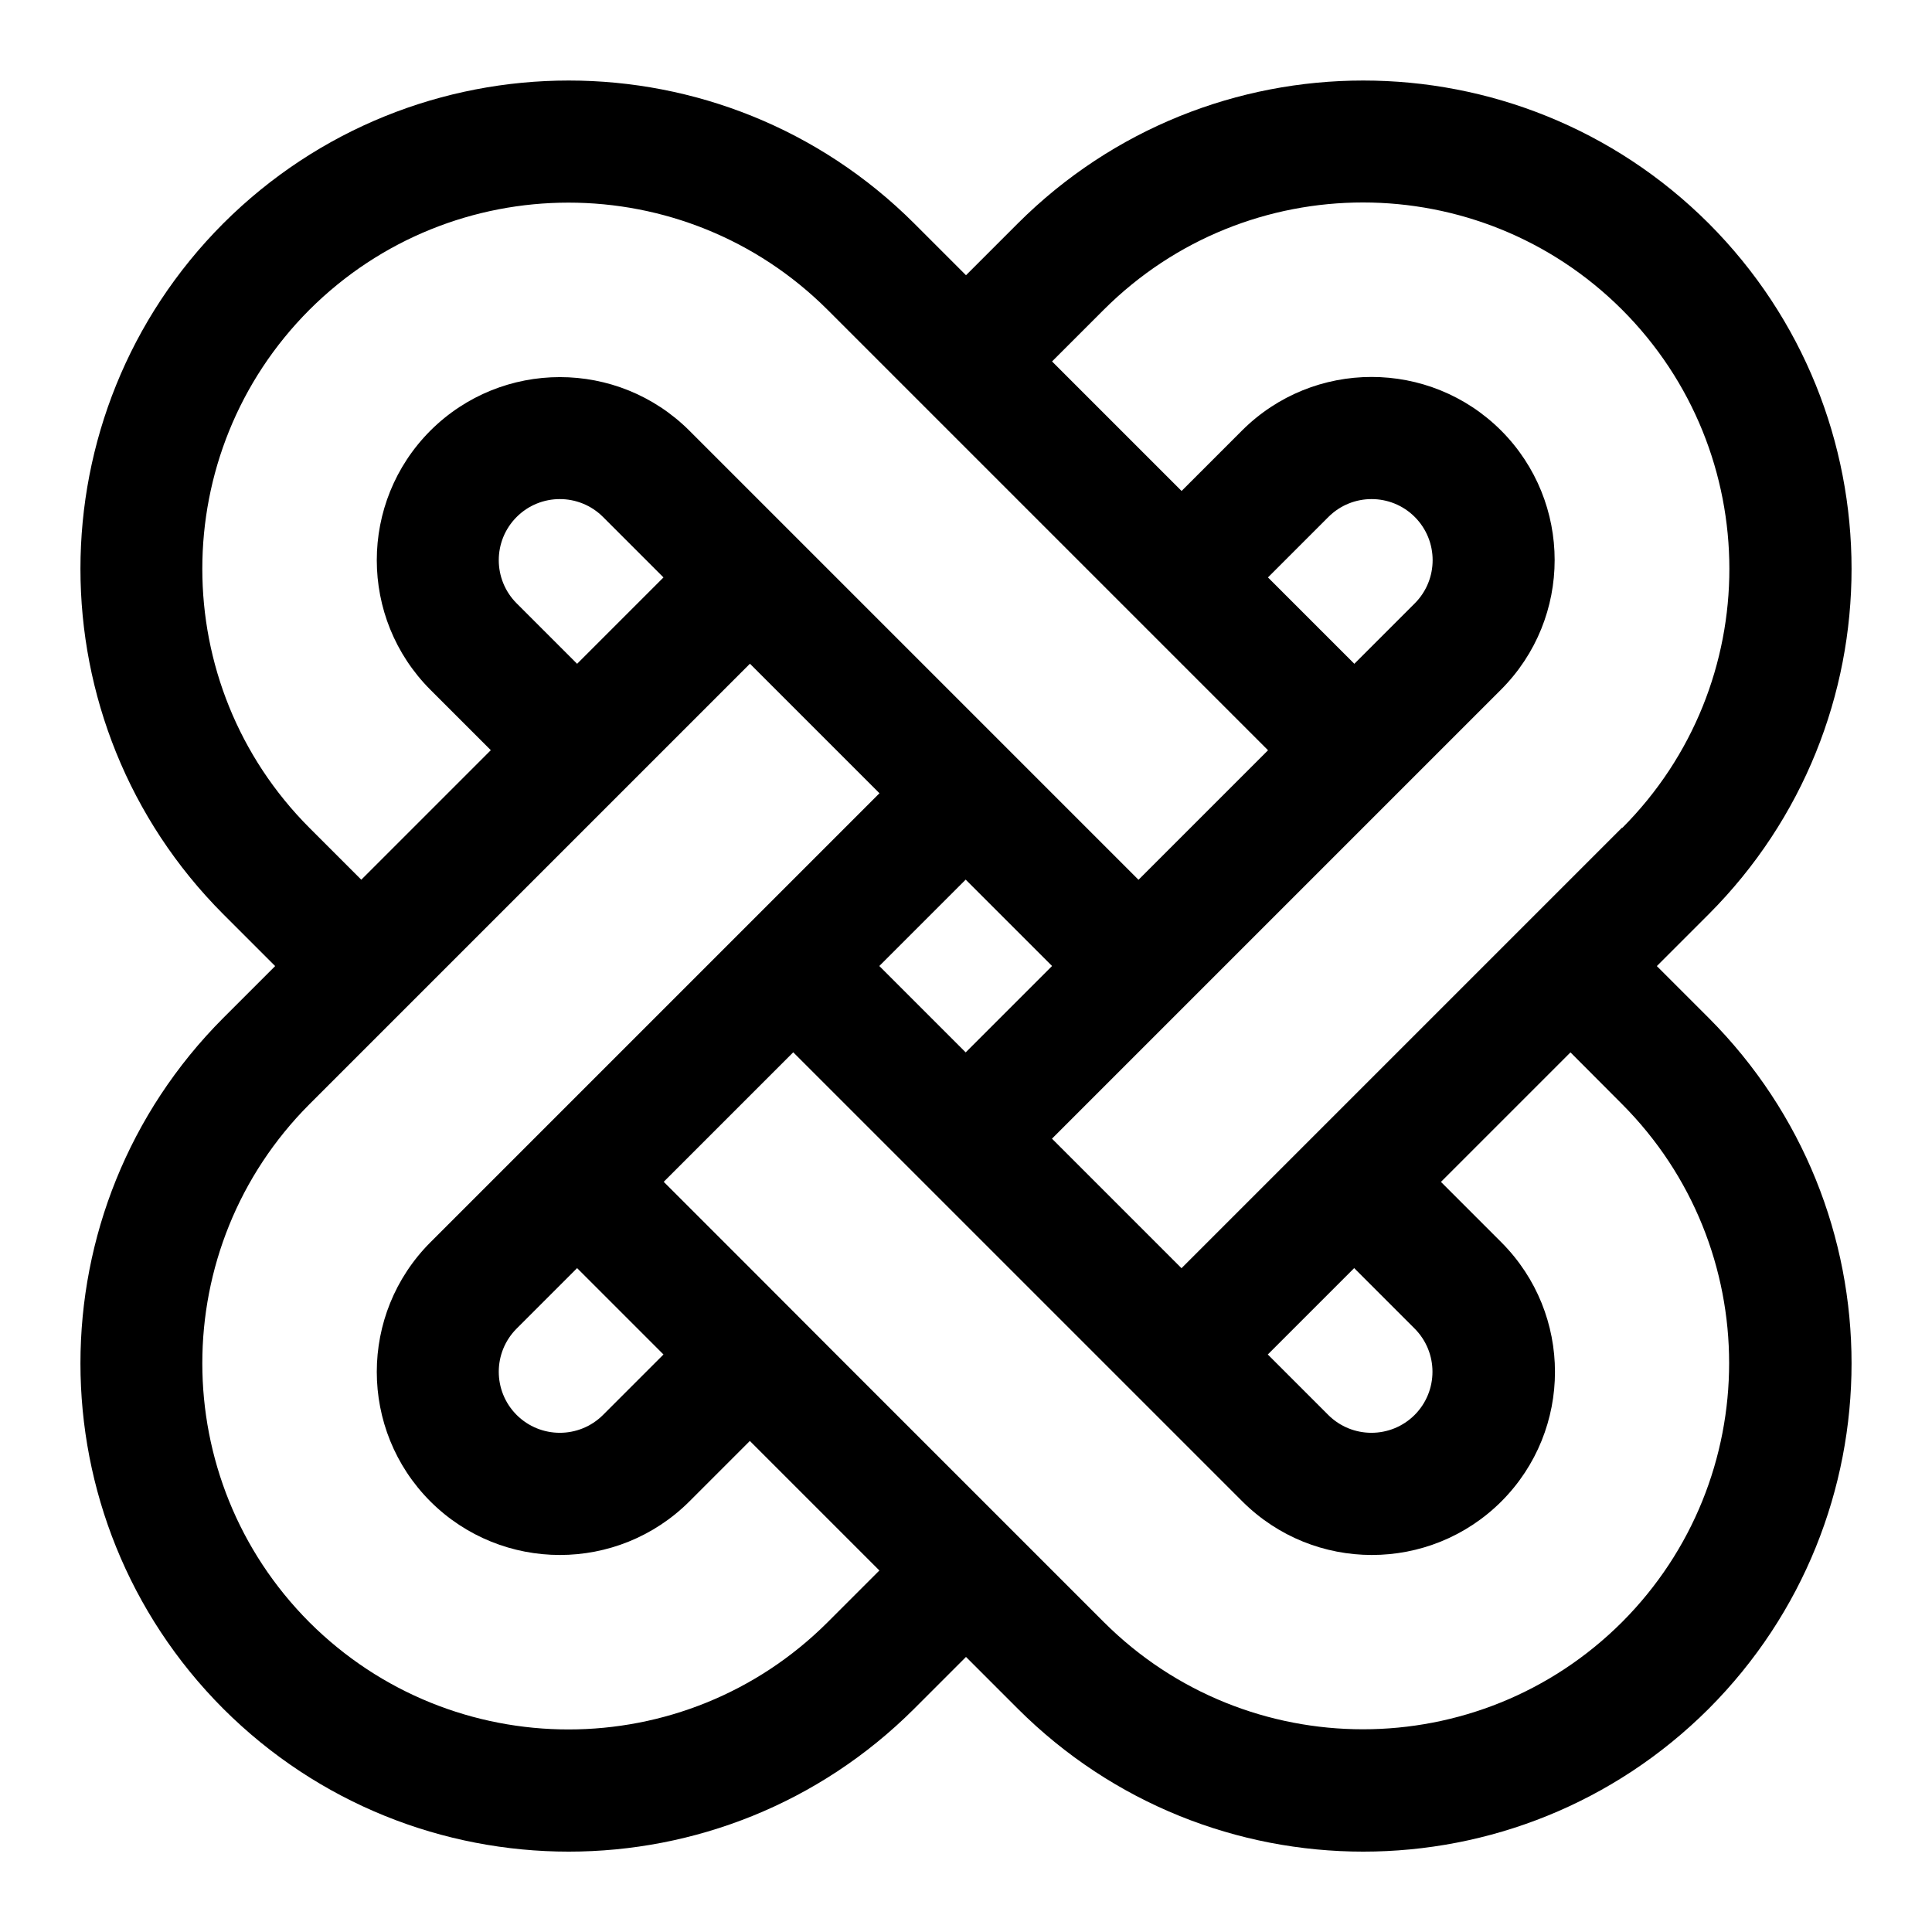
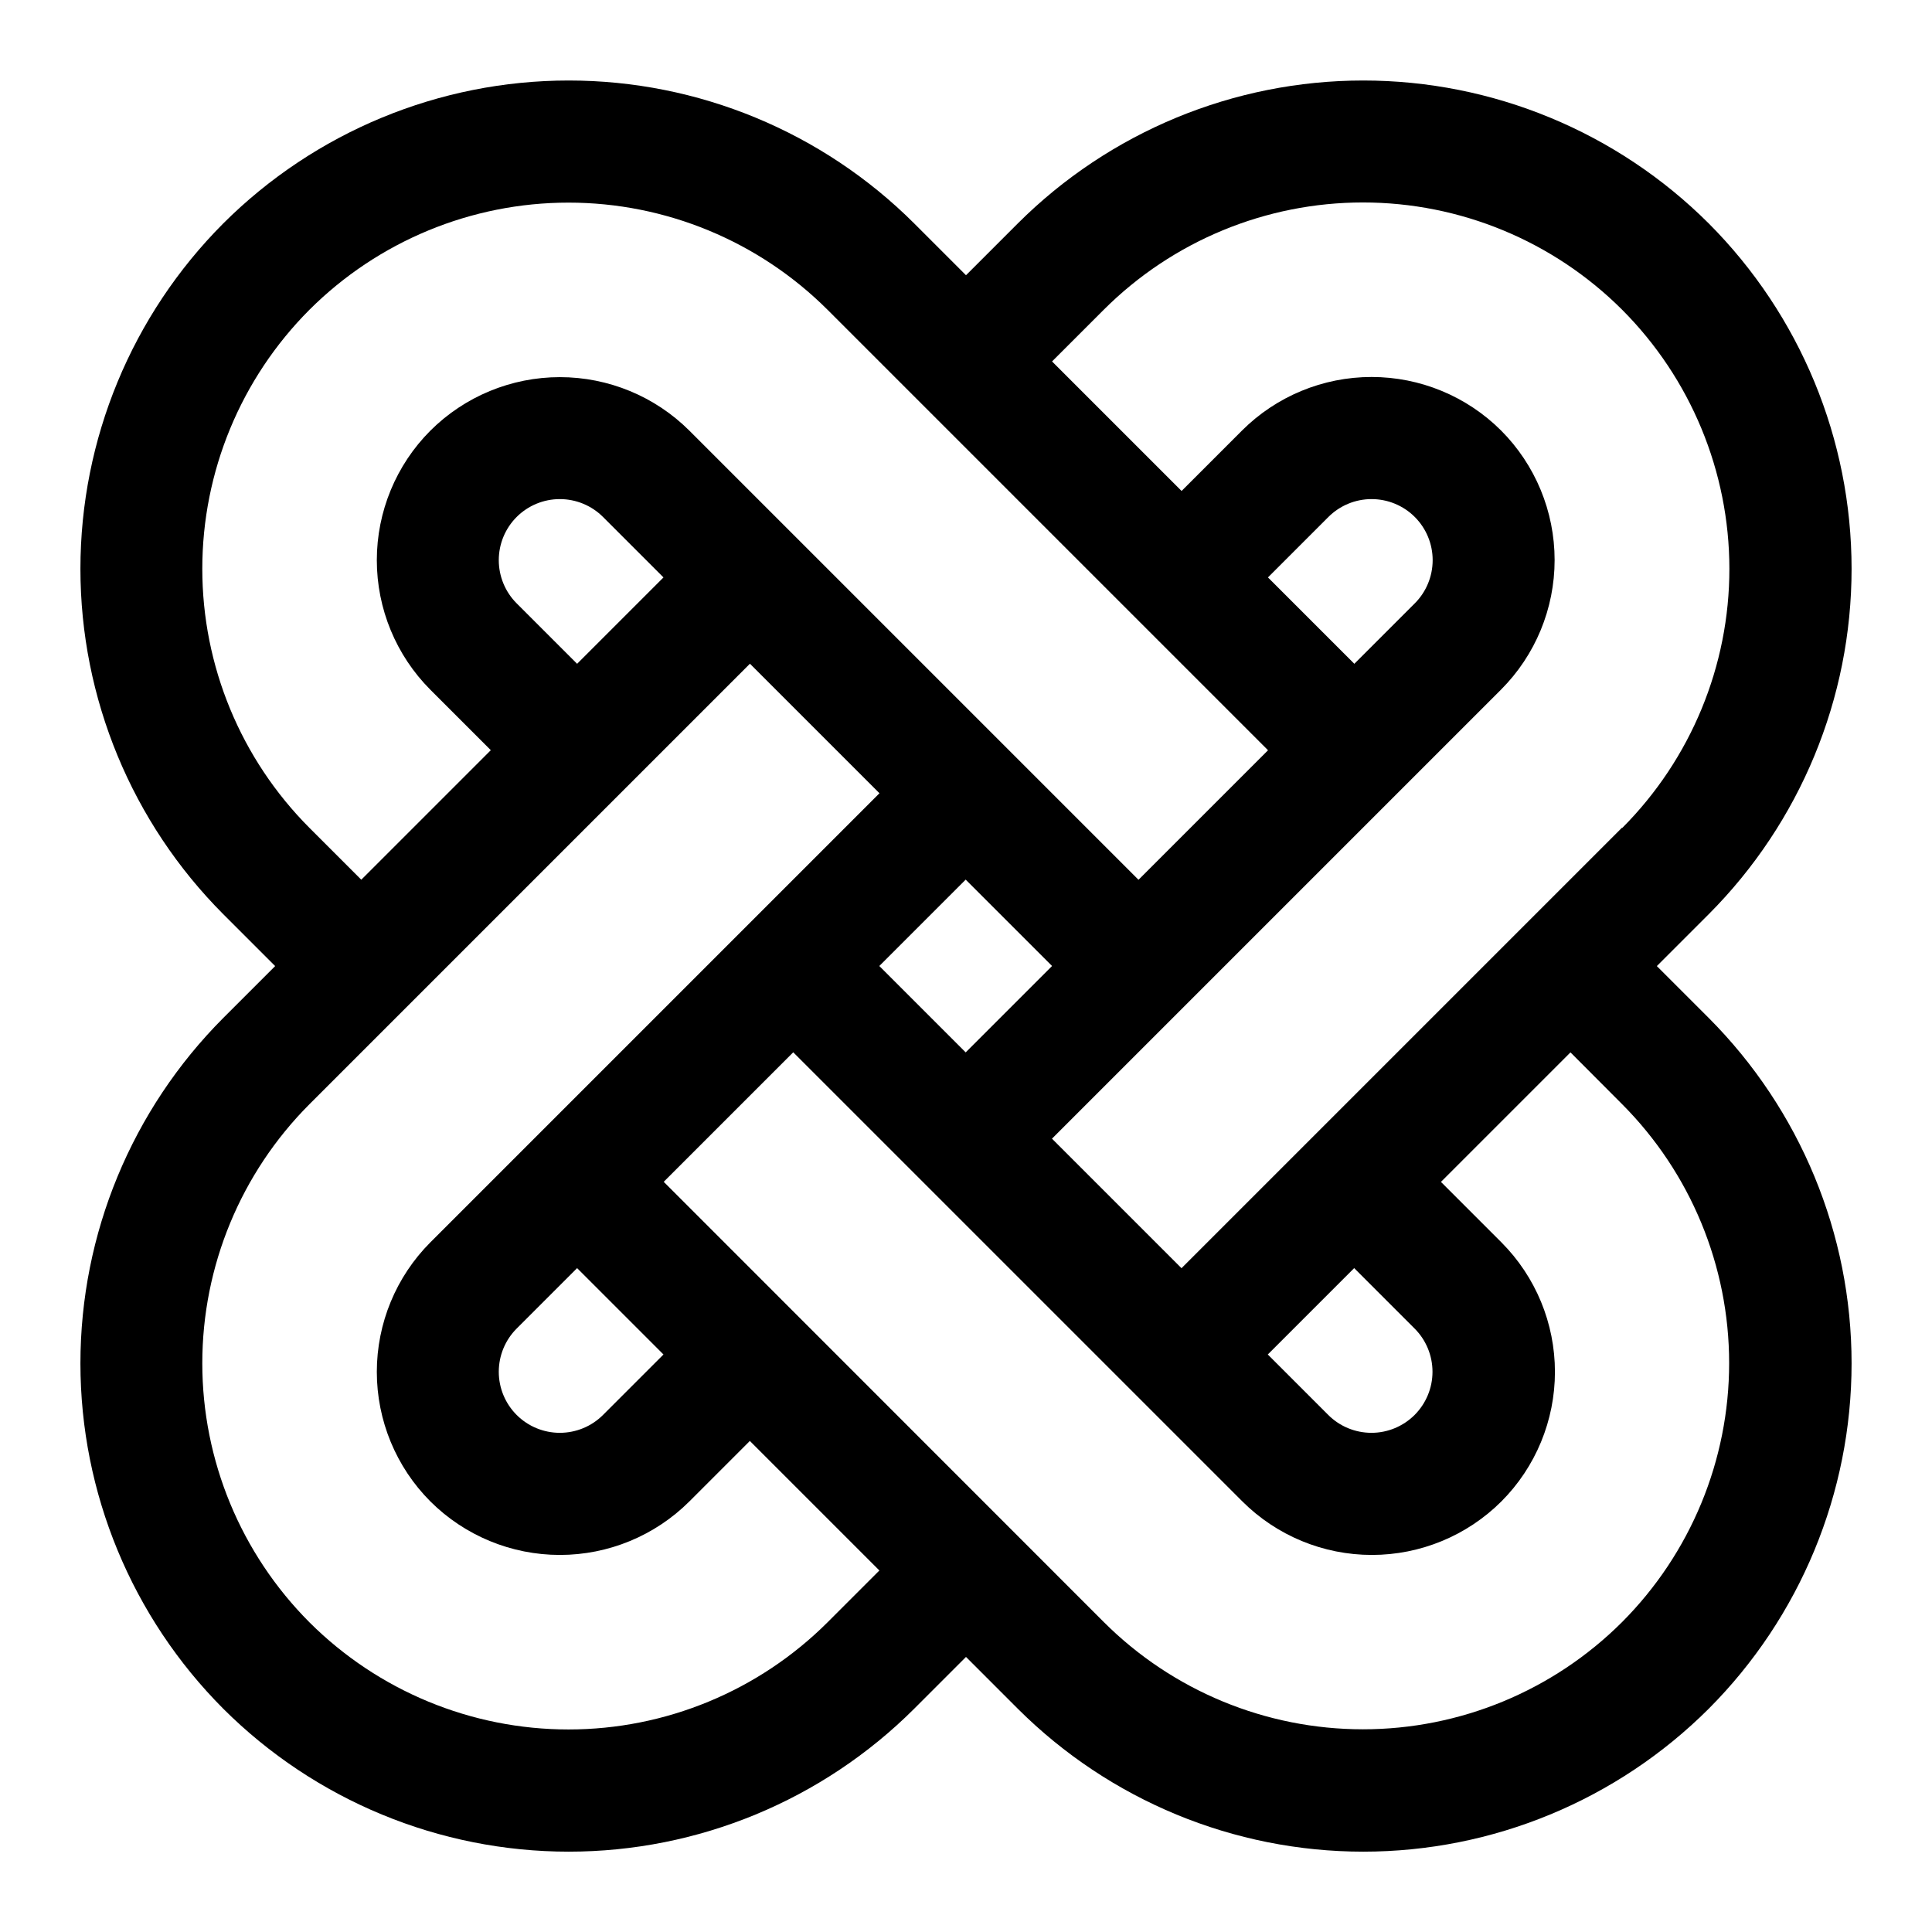
- <svg xmlns="http://www.w3.org/2000/svg" width="24" height="24" viewBox="0 0 24 24">
-   <g id="kramo-bone-amma-yeanhu-kramo-pa" transform="translate(-233 -407)">
-     <rect id="Rectangle_149" data-name="Rectangle 149" width="24" height="24" transform="translate(233 407)" fill="none" />
-     <path id="Path_521" data-name="Path 521" d="M-239.274,190.421l-.644.644-.644-.644a6.075,6.075,0,0,0-8.582,0,6.075,6.075,0,0,0,0,8.582l.644.644-.644.644a6.075,6.075,0,0,0,0,8.582,6.075,6.075,0,0,0,8.582,0l.644-.644.644.644a6.075,6.075,0,0,0,8.582,0,6.075,6.075,0,0,0,0-8.582l-.644-.644.644-.644a6.075,6.075,0,0,0,0-8.582A6.075,6.075,0,0,0-239.274,190.421Zm-8.8,7.509a4.556,4.556,0,0,1,0-6.436,4.556,4.556,0,0,1,6.436,0l.644.644,1.073,1.073,1.609,1.609,1.073,1.073,1.073,1.073-1.609,1.609-1.073-1.073-1.073-1.073-1.609-1.609-1.073-1.073-.751-.751a2.278,2.278,0,0,0-3.218,0,2.278,2.278,0,0,0,0,3.218l.751.751-1.609,1.609Zm11.907-3.111.751-.751a.759.759,0,0,1,1.073,0,.76.76,0,0,1,0,1.073l-.751.751Zm-2.682,4.827-1.073,1.073-1.073-1.073,1.073-1.073Zm-4.827-4.827-1.073,1.073-.751-.751a.759.759,0,0,1,0-1.073.759.759,0,0,1,1.073,0Zm2.038,12.98a4.556,4.556,0,0,1-6.436,0,4.556,4.556,0,0,1,0-6.436l.644-.644,1.073-1.073,1.609-1.609,1.073-1.073,1.073-1.073,1.609,1.609-1.073,1.073-1.073,1.073-1.609,1.609-1.073,1.073-.751.751a2.278,2.278,0,0,0,0,3.218,2.278,2.278,0,0,0,3.218,0l.751-.751,1.609,1.609Zm-3.111-4.4,1.073,1.073-.751.751a.76.76,0,0,1-1.073,0,.759.759,0,0,1,0-1.073Zm12.98-2.038a4.556,4.556,0,0,1,0,6.436,4.556,4.556,0,0,1-6.436,0l-.644-.644-1.073-1.073-1.609-1.609L-242.6,203.4l-1.073-1.073,1.609-1.609,1.073,1.073,1.073,1.073,1.609,1.609,1.073,1.073.751.751a2.278,2.278,0,0,0,3.218,0,2.278,2.278,0,0,0,0-3.218l-.751-.751,1.609-1.609Zm-4.4,3.111,1.073-1.073.751.751a.76.76,0,0,1,0,1.073.76.76,0,0,1-1.073,0Zm4.4-6.544-.644.644-1.073,1.073-1.609,1.609-1.073,1.073-1.073,1.073-1.609-1.609,1.073-1.073,1.073-1.073,1.609-1.609,1.073-1.073.751-.751a2.278,2.278,0,0,0,0-3.218,2.278,2.278,0,0,0-3.218,0l-.751.751-1.609-1.609.644-.644a4.556,4.556,0,0,1,6.436,0A4.556,4.556,0,0,1-231.765,197.93Z" transform="translate(484.918 219.354)" />
-   </g>
+ <svg xmlns="http://www.w3.org/2000/svg" width="24" height="24" viewBox="0 0 24 24" fill="none">
+   <path d="M12.644 2.775L12 3.419L11.356 2.775C10.217 1.639 8.674 1 7.065 1C5.456 1 3.913 1.639 2.774 2.775C1.638 3.914 0.999 5.457 0.999 7.066C0.999 8.675 1.638 10.218 2.774 11.357L3.418 12.001L2.774 12.645C1.638 13.784 0.999 15.327 0.999 16.936C0.999 18.545 1.638 20.088 2.774 21.227C3.913 22.363 5.456 23.002 7.065 23.002C8.674 23.002 10.217 22.363 11.356 21.227L12 20.583L12.644 21.227C13.783 22.363 15.326 23.002 16.935 23.002C18.544 23.002 20.087 22.363 21.226 21.227C22.362 20.088 23.001 18.545 23.001 16.936C23.001 15.327 22.362 13.784 21.226 12.645L20.582 12.001L21.226 11.357C22.362 10.218 23.001 8.675 23.001 7.066C23.001 5.457 22.362 3.914 21.226 2.775C20.087 1.639 18.544 1 16.935 1C15.326 1 13.783 1.639 12.644 2.775ZM3.844 10.284C2.992 9.43 2.513 8.273 2.513 7.066C2.513 5.859 2.992 4.702 3.844 3.848C4.698 2.996 5.855 2.517 7.062 2.517C8.269 2.517 9.426 2.996 10.28 3.848L15.752 9.32L14.143 10.929L8.564 5.35C8.137 4.924 7.558 4.685 6.955 4.685C6.352 4.685 5.773 4.924 5.346 5.35C4.92 5.777 4.681 6.356 4.681 6.959C4.681 7.562 4.92 8.141 5.346 8.568L6.097 9.319L4.488 10.928L3.844 10.284ZM15.751 7.173L16.502 6.422C16.644 6.28 16.837 6.2 17.038 6.2C17.24 6.2 17.433 6.28 17.575 6.422C17.717 6.564 17.797 6.757 17.797 6.958C17.797 7.16 17.717 7.353 17.575 7.495L16.824 8.246L15.751 7.173ZM13.069 12L11.996 13.073L10.923 12L11.996 10.927L13.069 12ZM8.242 7.173L7.169 8.246L6.418 7.495C6.276 7.353 6.196 7.16 6.196 6.958C6.196 6.757 6.276 6.564 6.418 6.422C6.56 6.28 6.753 6.2 6.954 6.2C7.156 6.2 7.349 6.28 7.491 6.422L8.242 7.173ZM10.28 20.153C9.426 21.005 8.269 21.484 7.062 21.484C5.855 21.484 4.698 21.005 3.844 20.153C2.992 19.299 2.513 18.142 2.513 16.935C2.513 15.728 2.992 14.571 3.844 13.717L9.316 8.245L10.925 9.854L5.346 15.433C4.92 15.86 4.681 16.439 4.681 17.042C4.681 17.645 4.92 18.224 5.346 18.651C5.773 19.077 6.352 19.316 6.955 19.316C7.558 19.316 8.137 19.077 8.564 18.651L9.315 17.9L10.924 19.509L10.28 20.153ZM7.169 15.753L8.242 16.826L7.491 17.577C7.349 17.719 7.156 17.799 6.954 17.799C6.753 17.799 6.56 17.719 6.418 17.577C6.276 17.435 6.196 17.242 6.196 17.041C6.196 16.839 6.276 16.646 6.418 16.504L7.169 15.753ZM20.149 13.715C21.001 14.569 21.48 15.726 21.48 16.933C21.48 18.14 21.001 19.297 20.149 20.151C19.295 21.003 18.138 21.482 16.931 21.482C15.724 21.482 14.567 21.003 13.713 20.151L8.245 14.681L9.854 13.072L15.433 18.651C15.86 19.077 16.439 19.316 17.042 19.316C17.645 19.316 18.224 19.077 18.651 18.651C19.077 18.224 19.316 17.645 19.316 17.042C19.316 16.439 19.077 15.86 18.651 15.433L17.9 14.682L19.509 13.073L20.149 13.715ZM15.749 16.826L16.822 15.753L17.573 16.504C17.715 16.646 17.795 16.839 17.795 17.041C17.795 17.242 17.715 17.434 17.573 17.577C17.43 17.719 17.238 17.799 17.037 17.799C16.835 17.799 16.642 17.719 16.5 17.577L15.749 16.826ZM20.149 10.282L14.677 15.754L13.068 14.145L18.647 8.566C19.073 8.139 19.312 7.56 19.312 6.957C19.312 6.354 19.073 5.775 18.647 5.348C18.22 4.922 17.641 4.683 17.038 4.683C16.435 4.683 15.856 4.922 15.429 5.348L14.678 6.099L13.069 4.49L13.713 3.846C14.567 2.994 15.724 2.515 16.931 2.515C18.138 2.515 19.295 2.994 20.149 3.846C21.002 4.7 21.482 5.857 21.483 7.064C21.484 8.271 21.005 9.429 20.153 10.284L20.149 10.282Z" fill="black" />
</svg>
